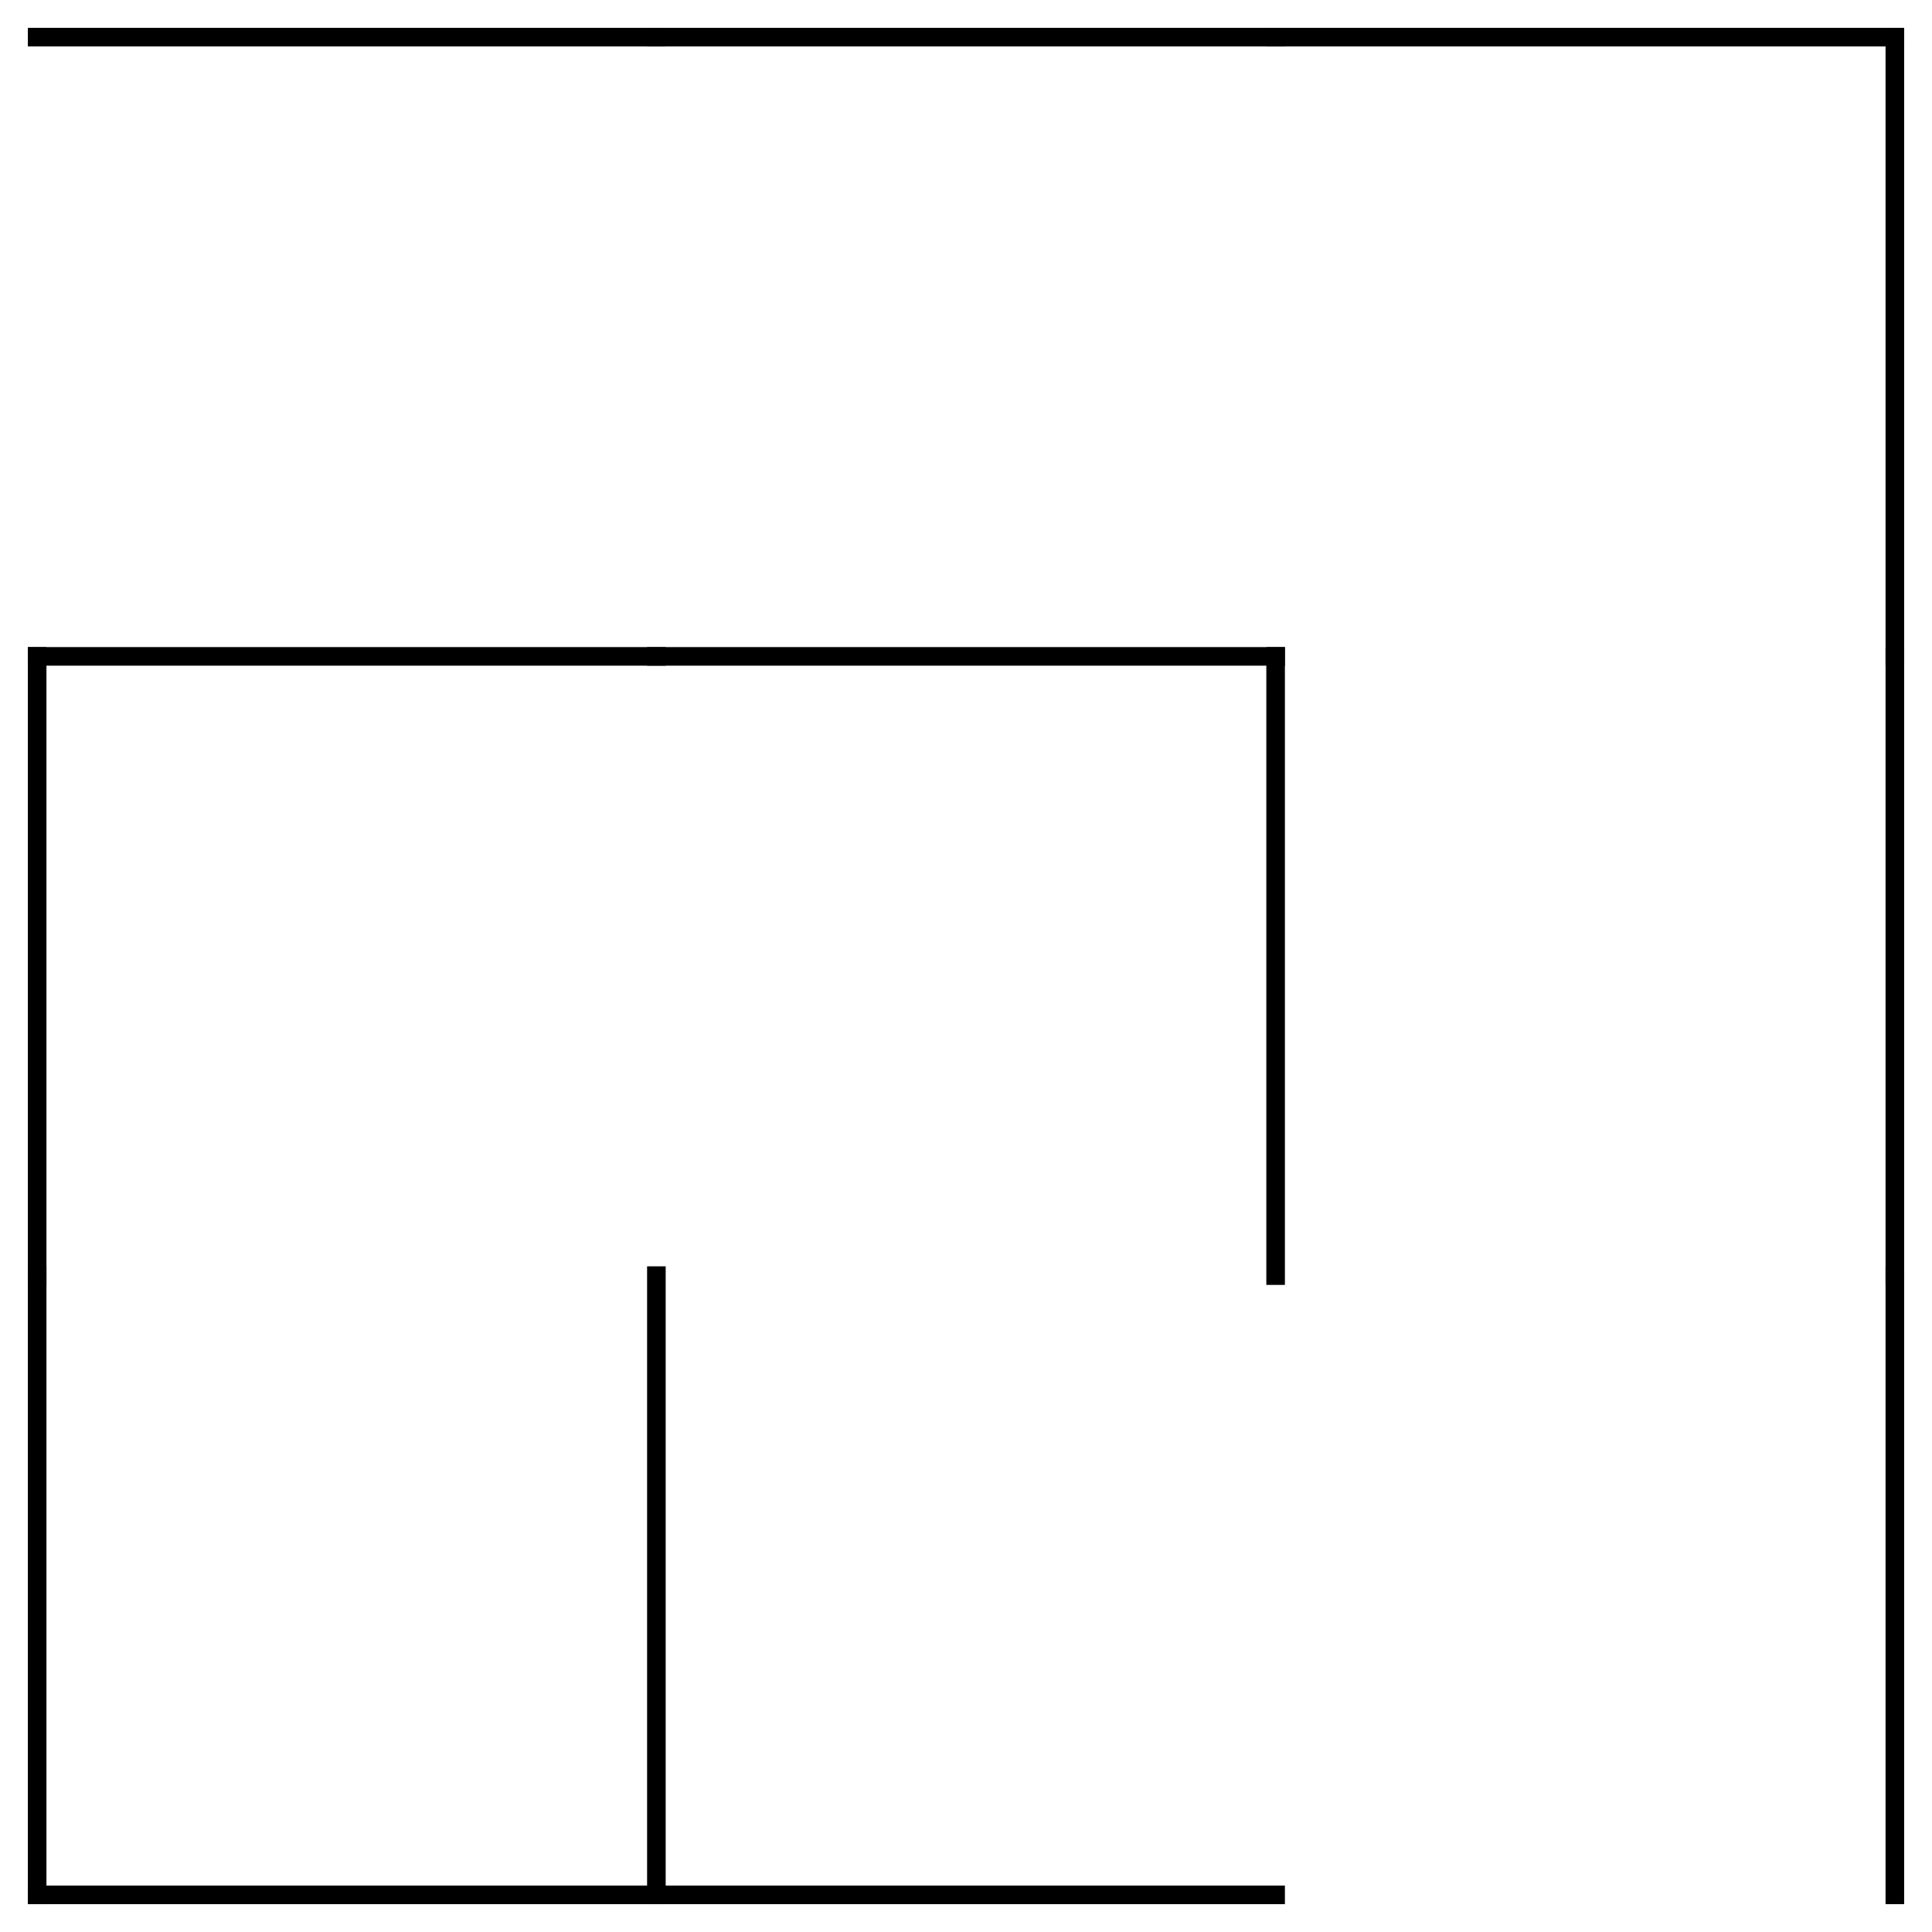
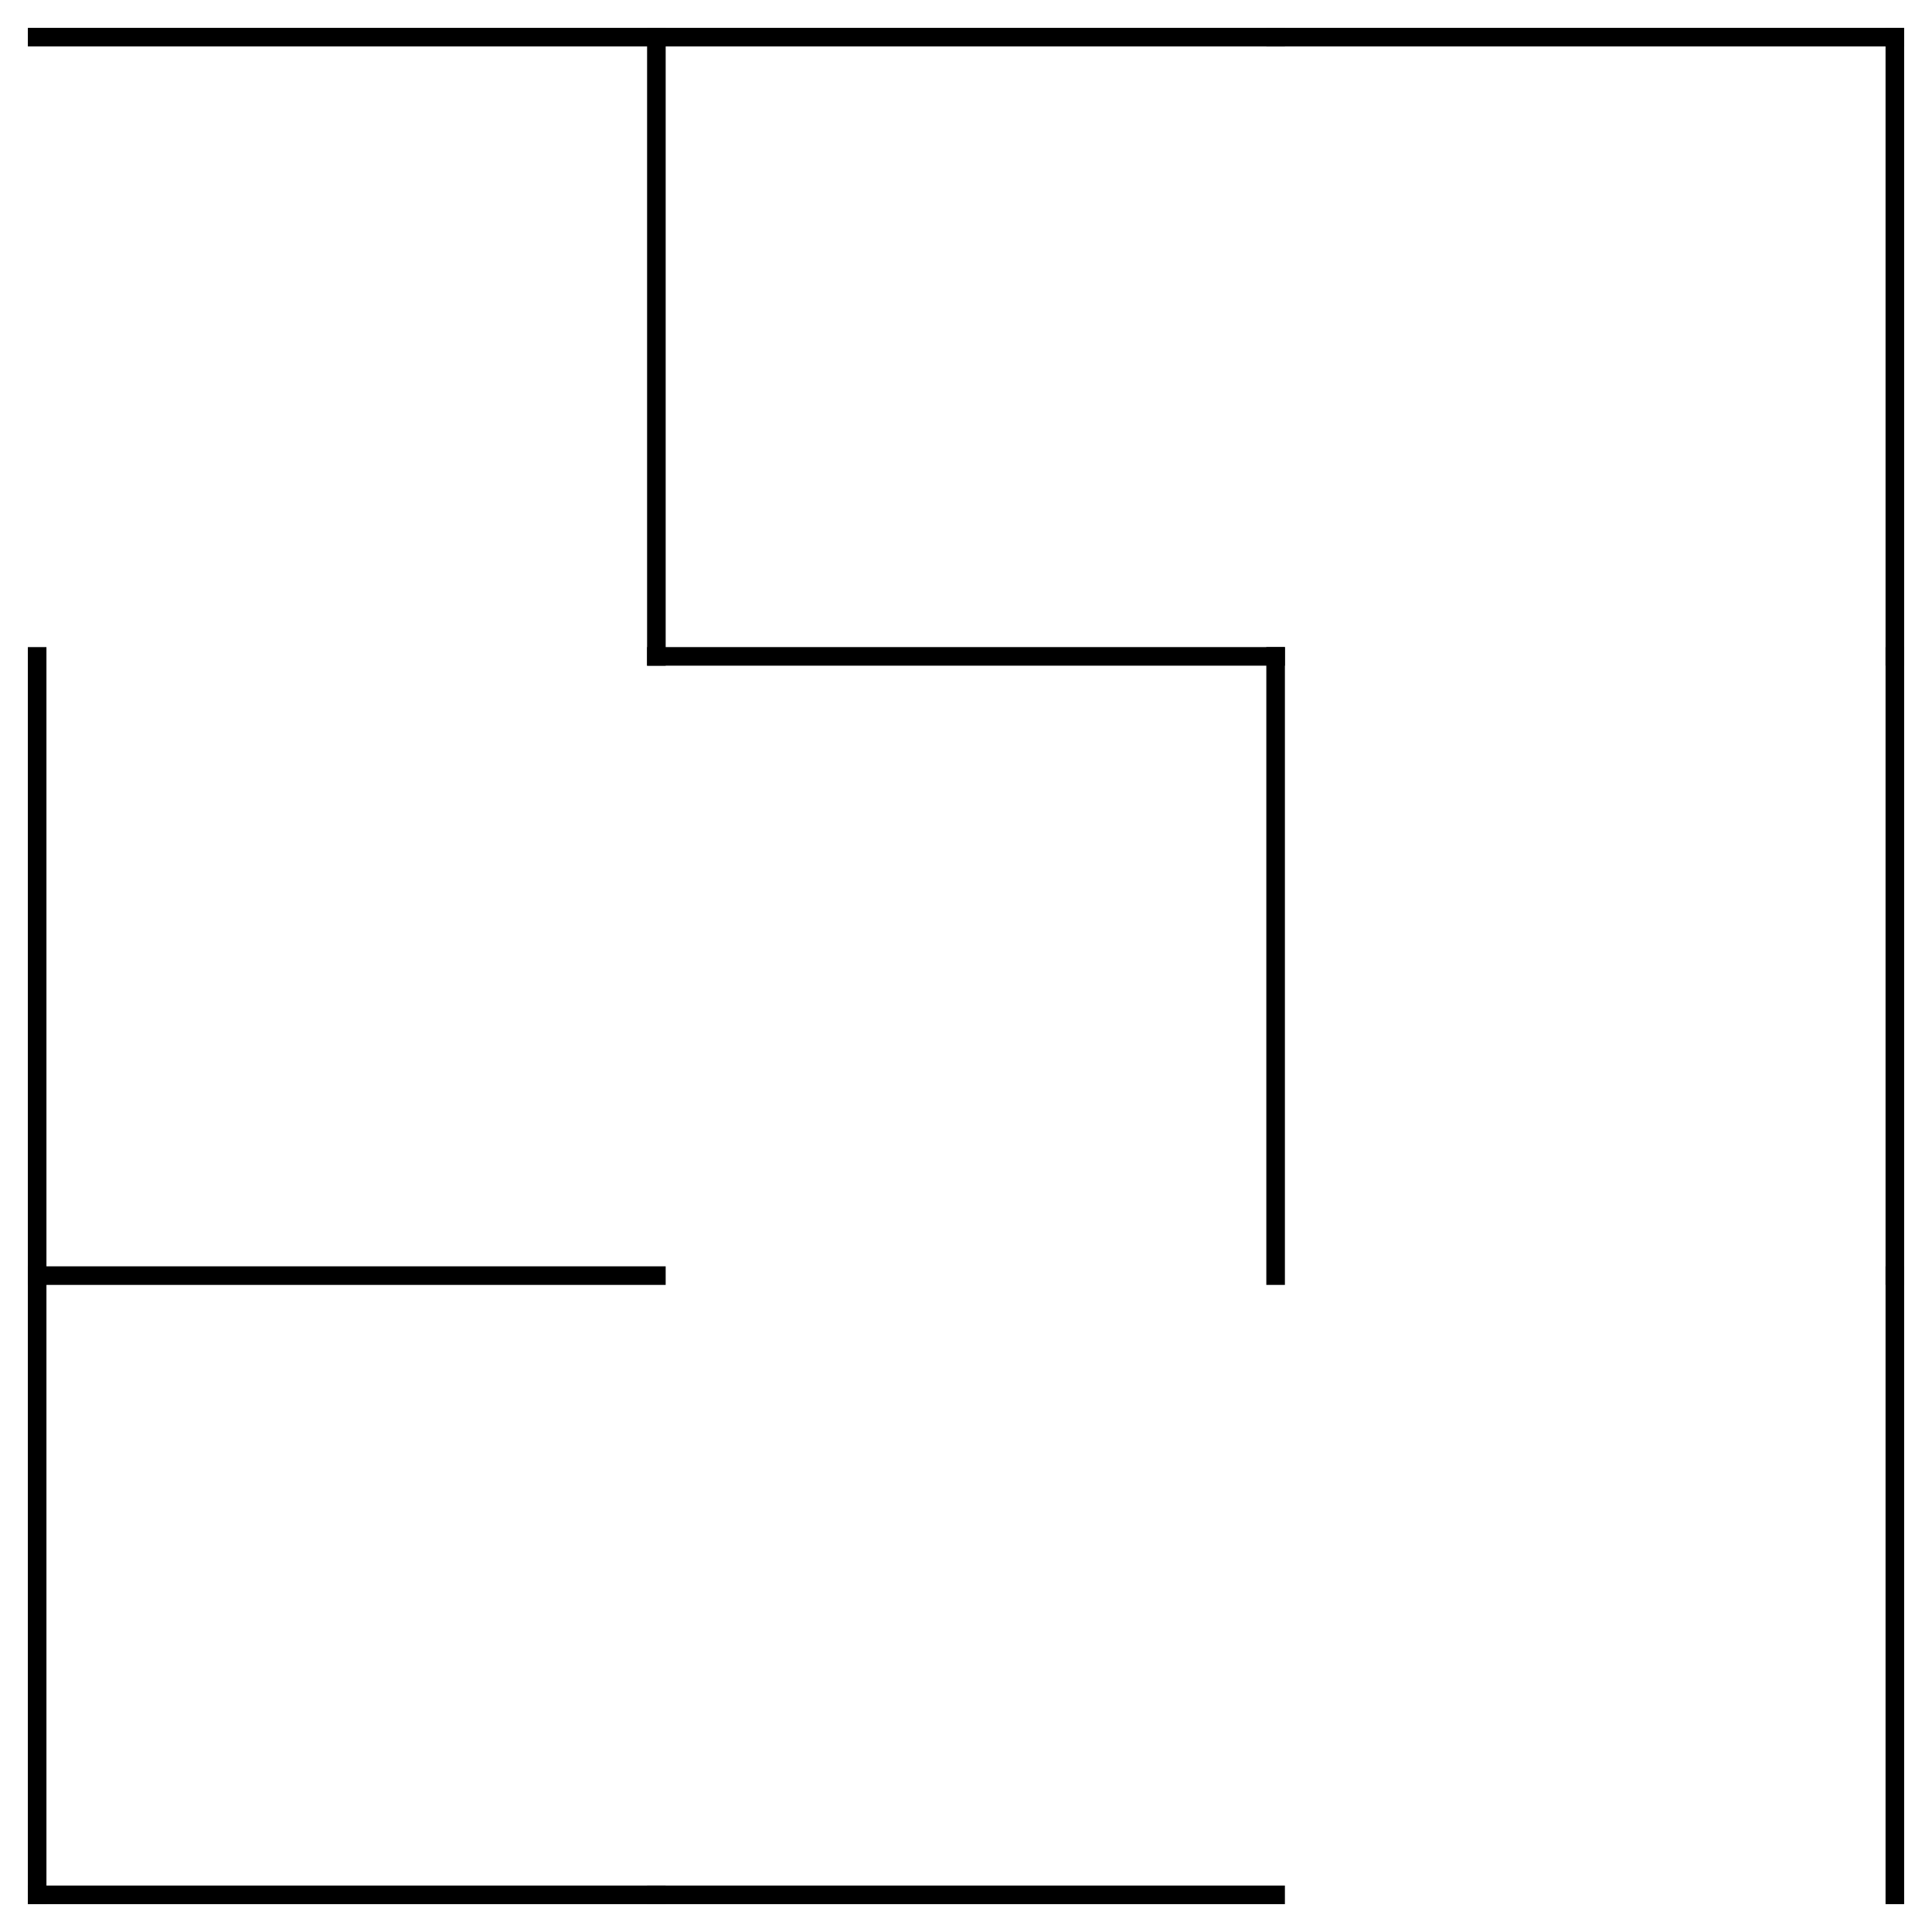
<svg xmlns="http://www.w3.org/2000/svg" width="520" height="520" viewBox="-10 -10 520 520">
  <defs>
    <style type="text/css">
line {
    stroke: #000000;
    stroke-linecap: square;
    stroke-width: 5;
}
</style>
  </defs>
-   <line x1="0.0" y1="166.667" x2="166.667" y2="166.667" />
+   <line x1="166.667" y1="0.0" x2="166.667" y2="166.667" />
+   <line x1="0.0" y1="333.333" x2="166.667" y2="333.333" />
  <line x1="0.0" y1="500.0" x2="166.667" y2="500.0" />
-   <line x1="166.667" y1="333.333" x2="166.667" y2="500.0" />
  <line x1="166.667" y1="166.667" x2="333.333" y2="166.667" />
  <line x1="333.333" y1="166.667" x2="333.333" y2="333.333" />
  <line x1="166.667" y1="500.0" x2="333.333" y2="500.0" />
  <line x1="500.0" y1="0.0" x2="500.0" y2="166.667" />
  <line x1="500.0" y1="166.667" x2="500.0" y2="333.333" />
  <line x1="500.0" y1="333.333" x2="500.0" y2="500.0" />
  <line x1="0.0" y1="0.0" x2="166.667" y2="0.0" />
  <line x1="166.667" y1="0.0" x2="333.333" y2="0.0" />
  <line x1="333.333" y1="0.0" x2="500.0" y2="0.0" />
  <line x1="0.0" y1="166.667" x2="0.0" y2="333.333" />
  <line x1="0.0" y1="333.333" x2="0.0" y2="500.0" />
</svg>
